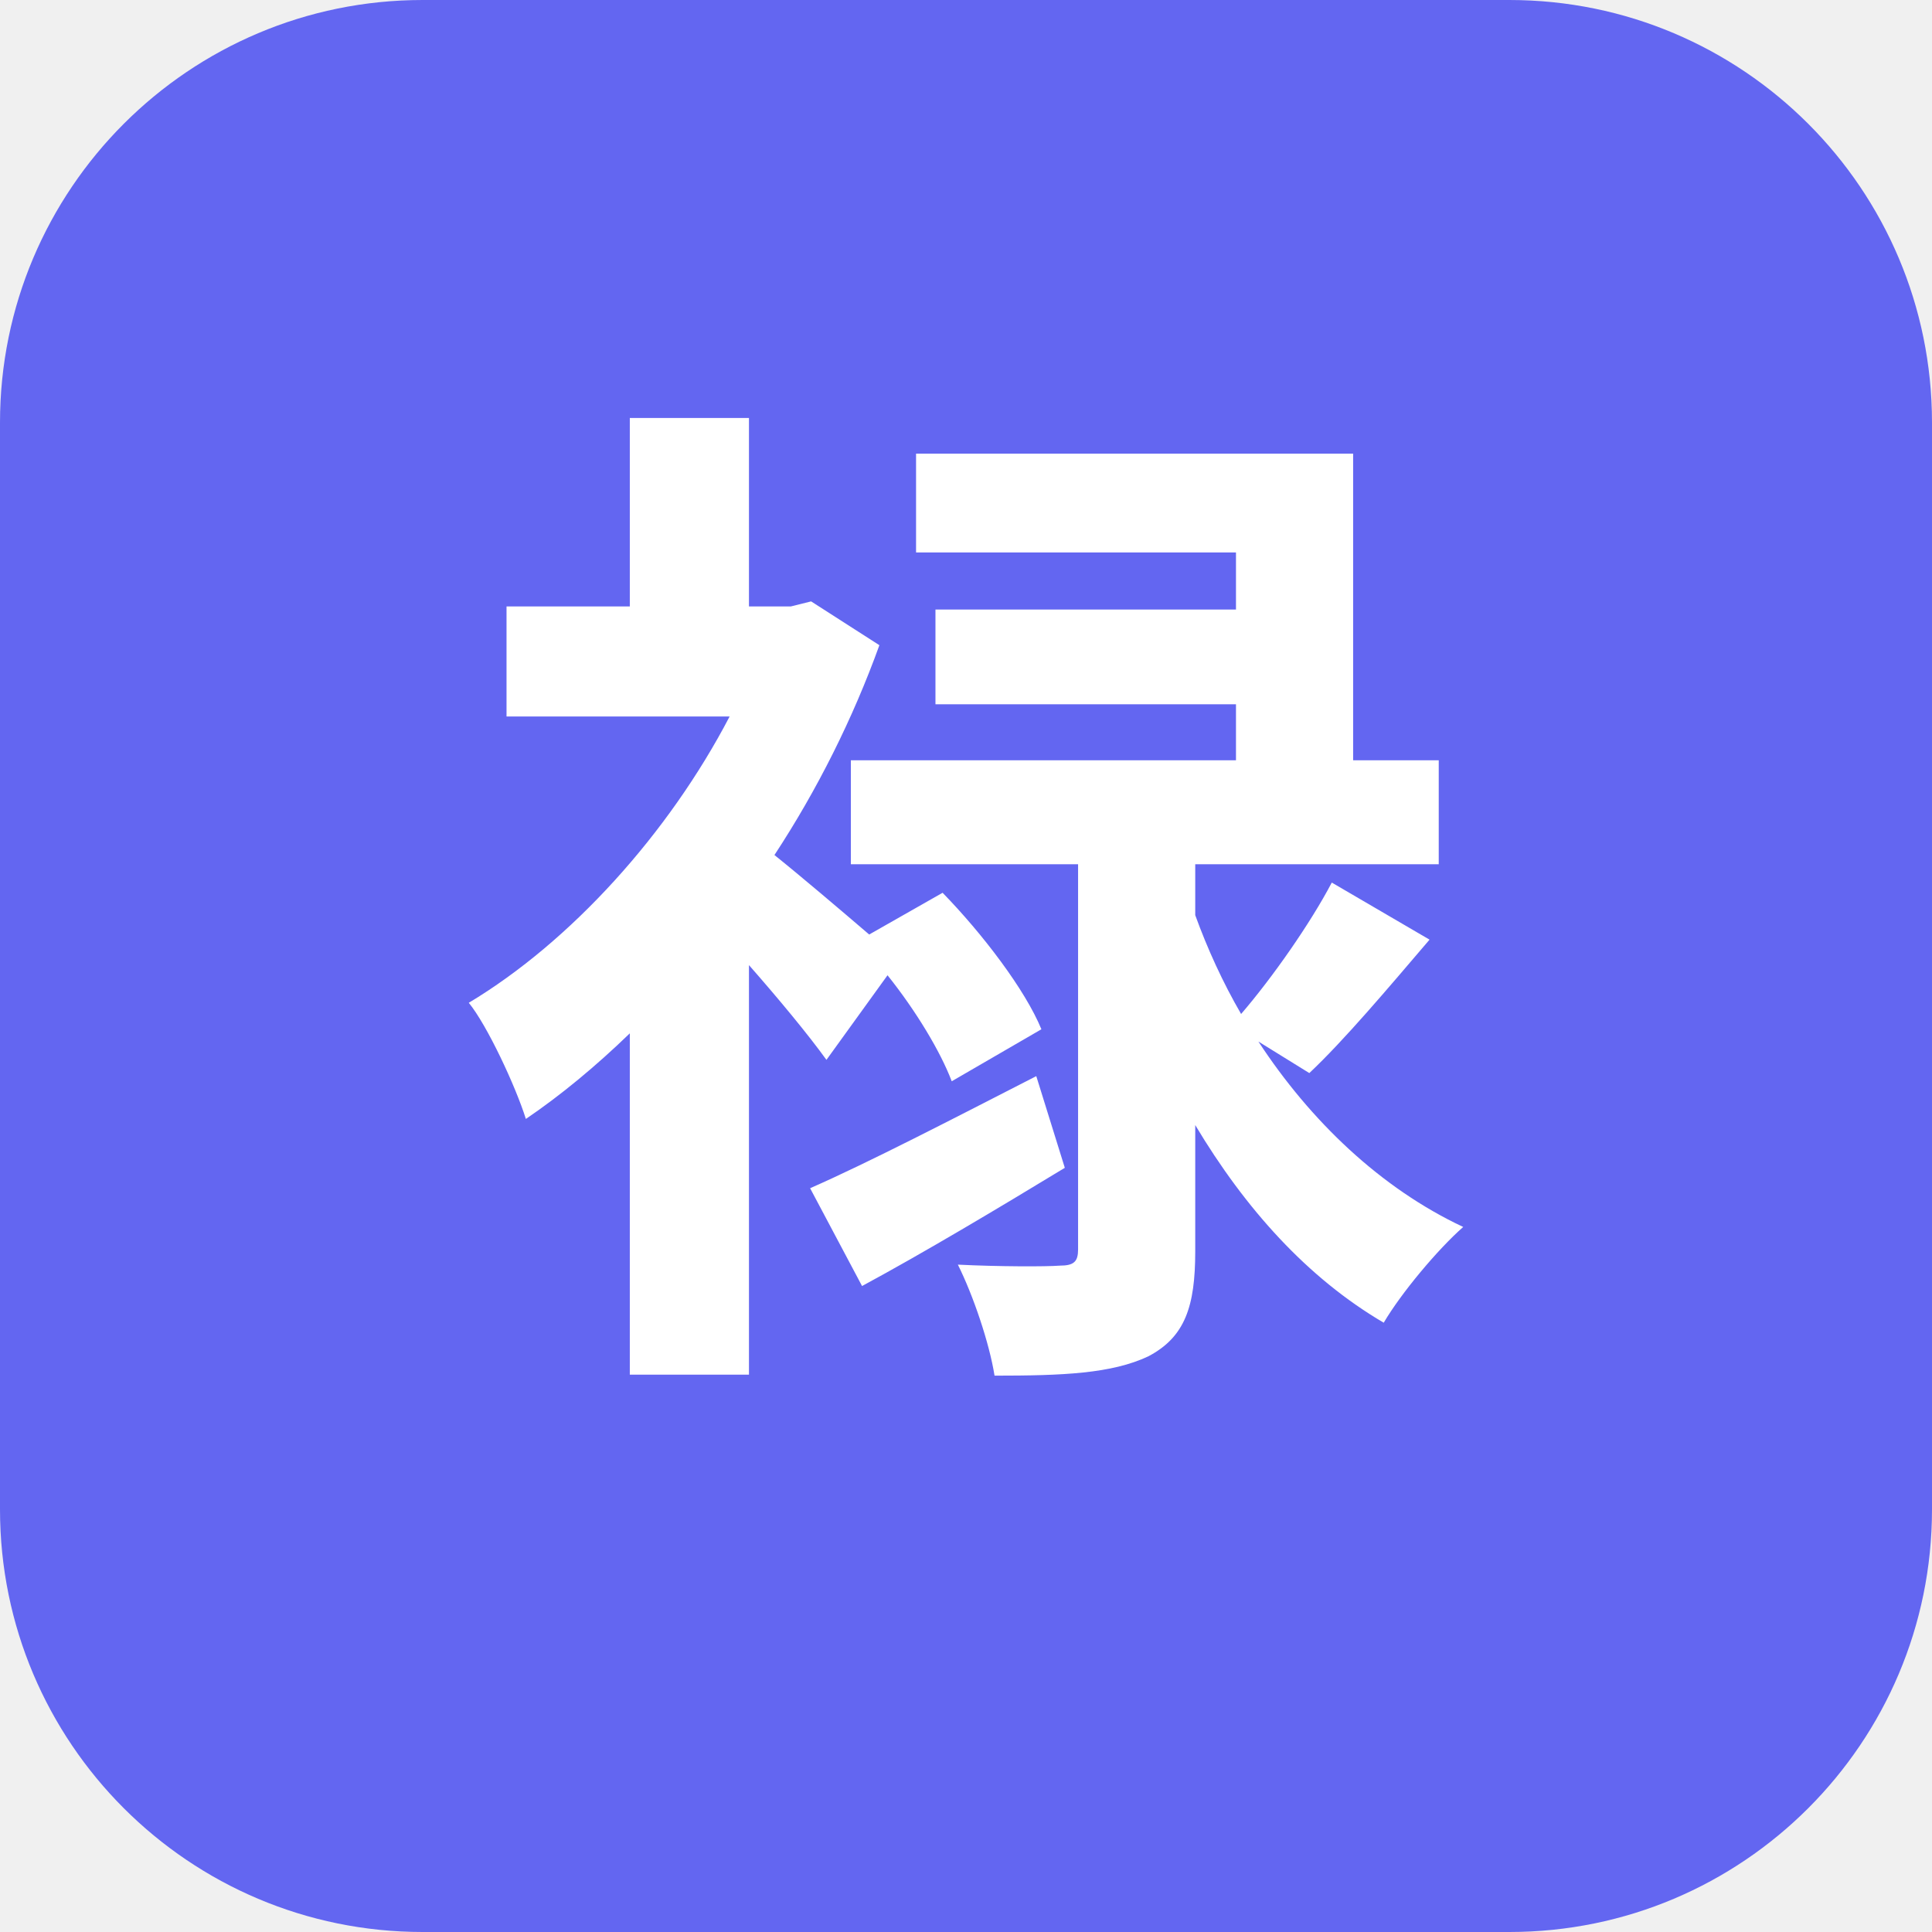
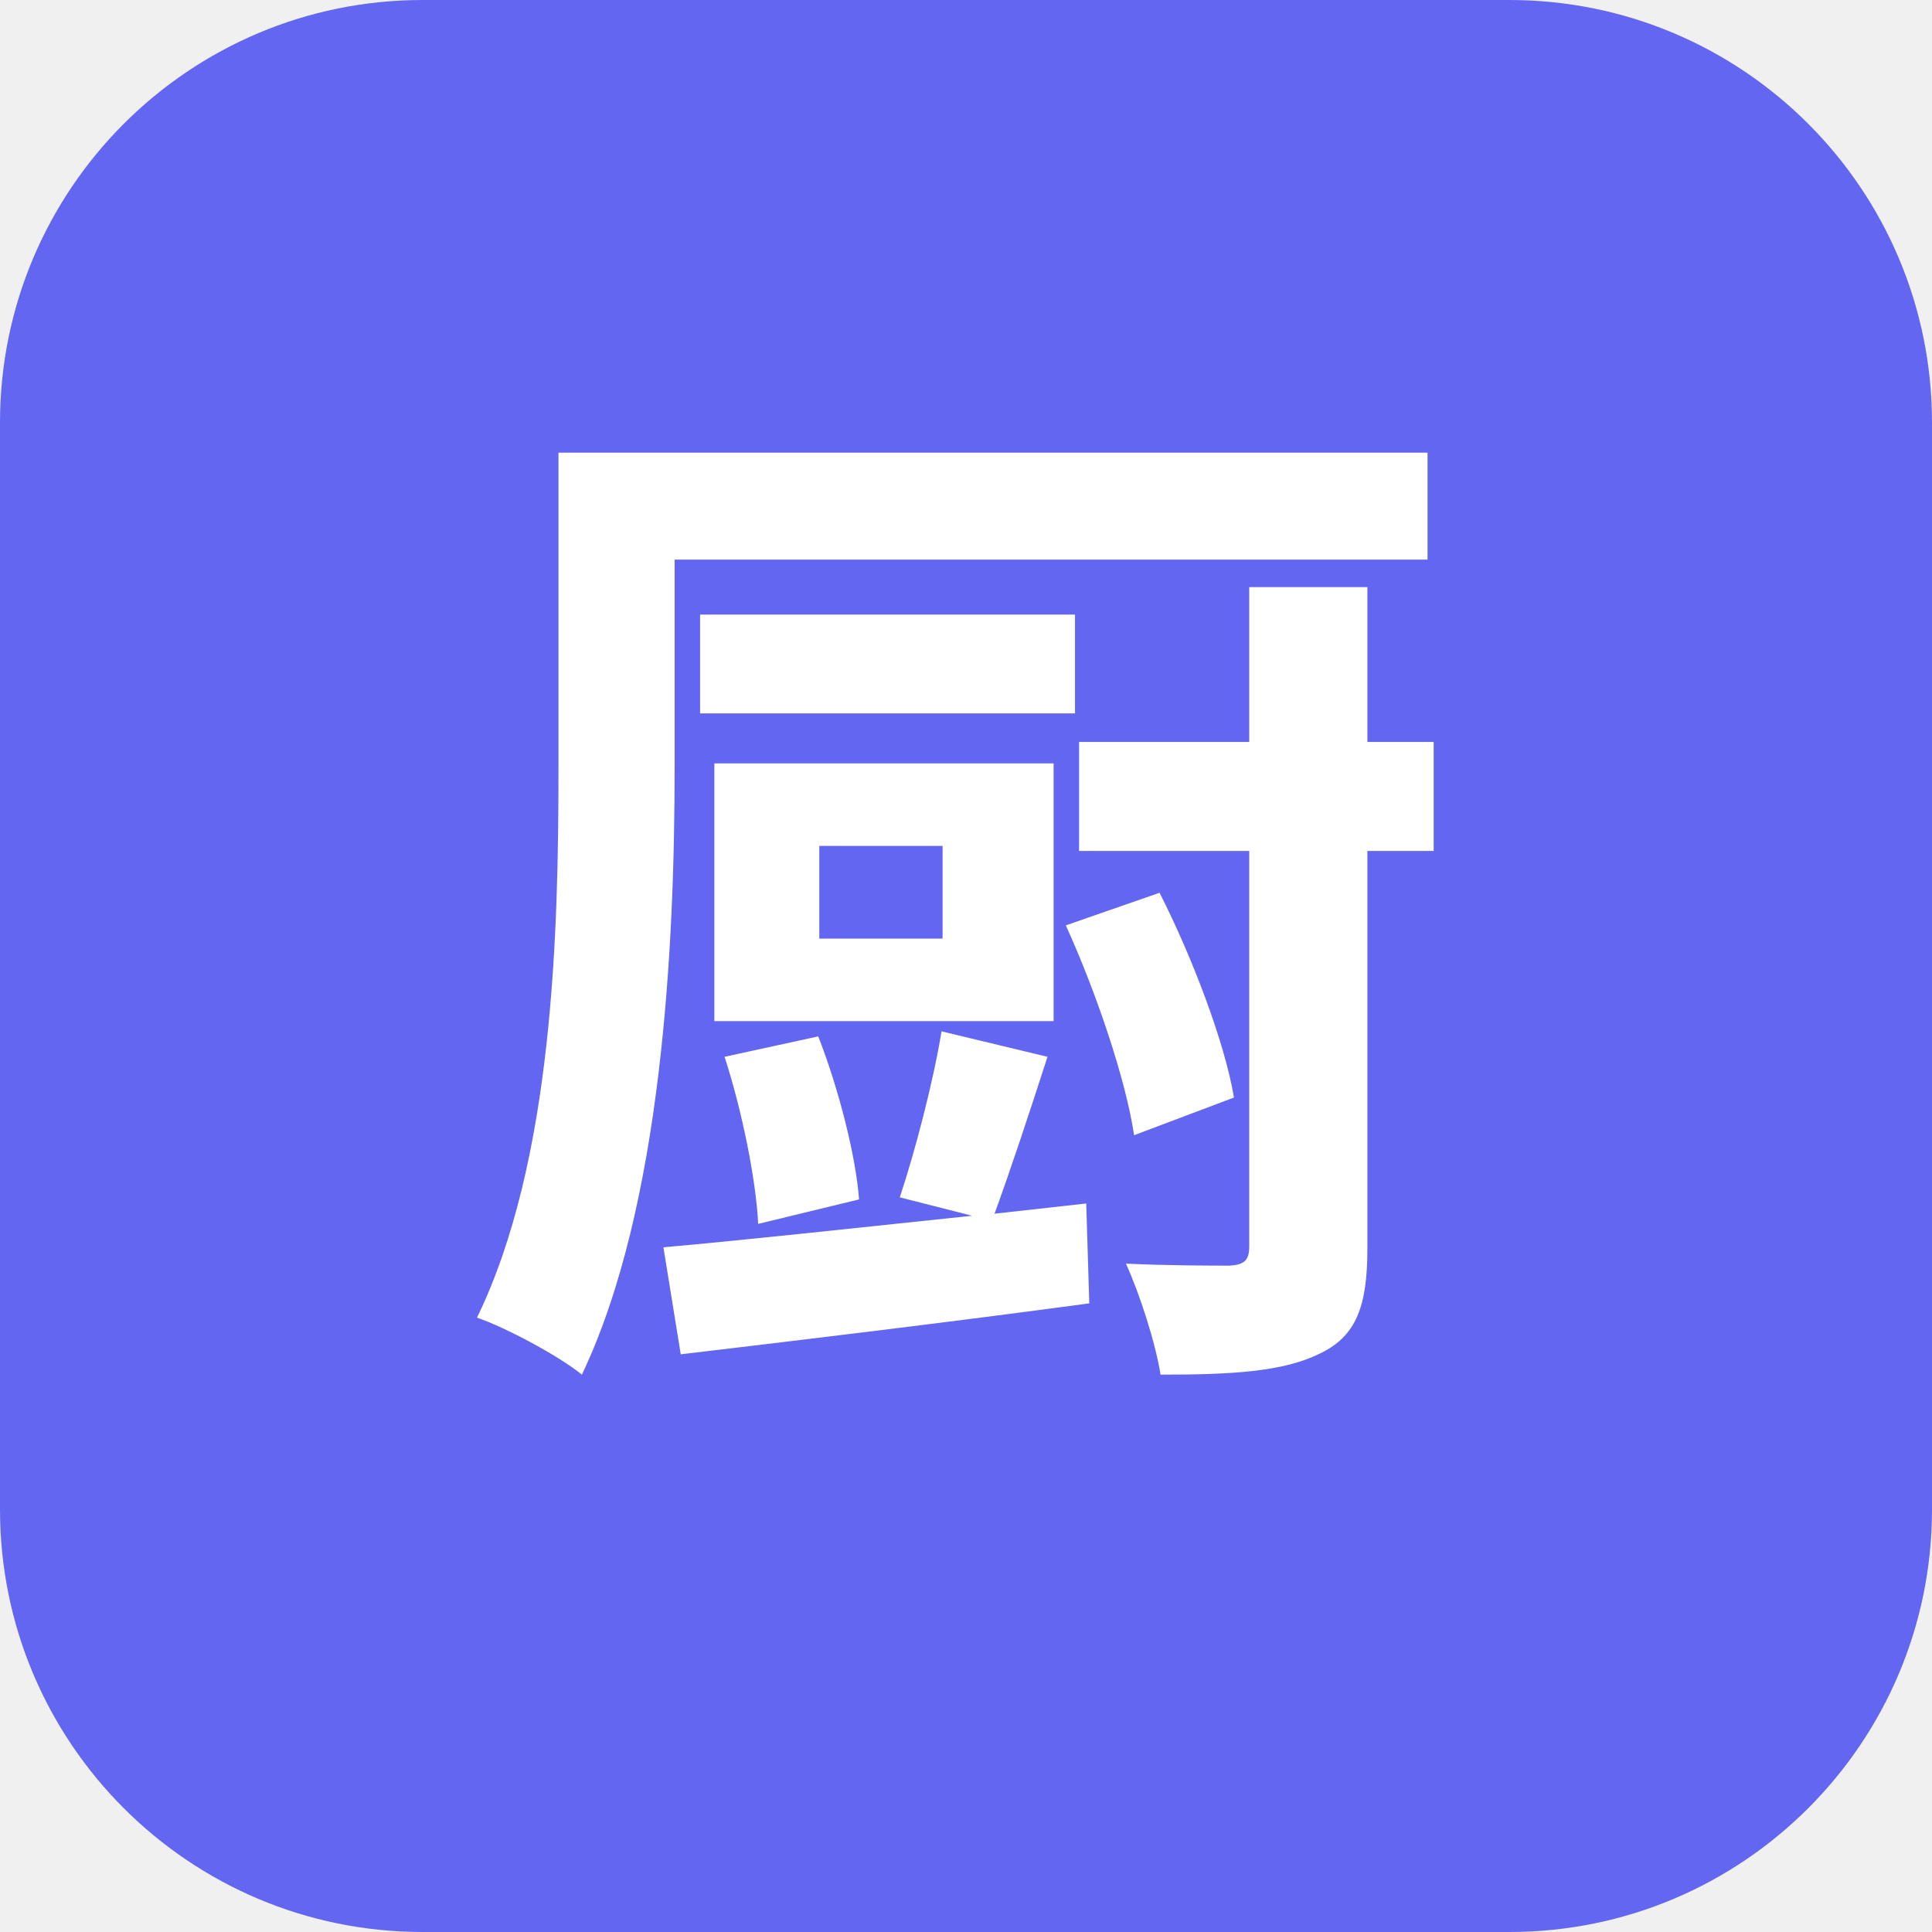
<svg xmlns="http://www.w3.org/2000/svg" viewBox="0 0 512 512">
  <rect width="512" height="512" rx="112" fill="#6366f1" />
-   <text x="256" y="340" text-anchor="middle" font-family="PingFang SC, Microsoft YaHei, sans-serif" font-size="270" font-weight="700" fill="#ffffff">禄</text>
+   <text x="256" y="340" text-anchor="middle" font-family="PingFang SC, Microsoft YaHei, sans-serif" font-size="270" font-weight="700" fill="#ffffff">厨</text>
</svg>
